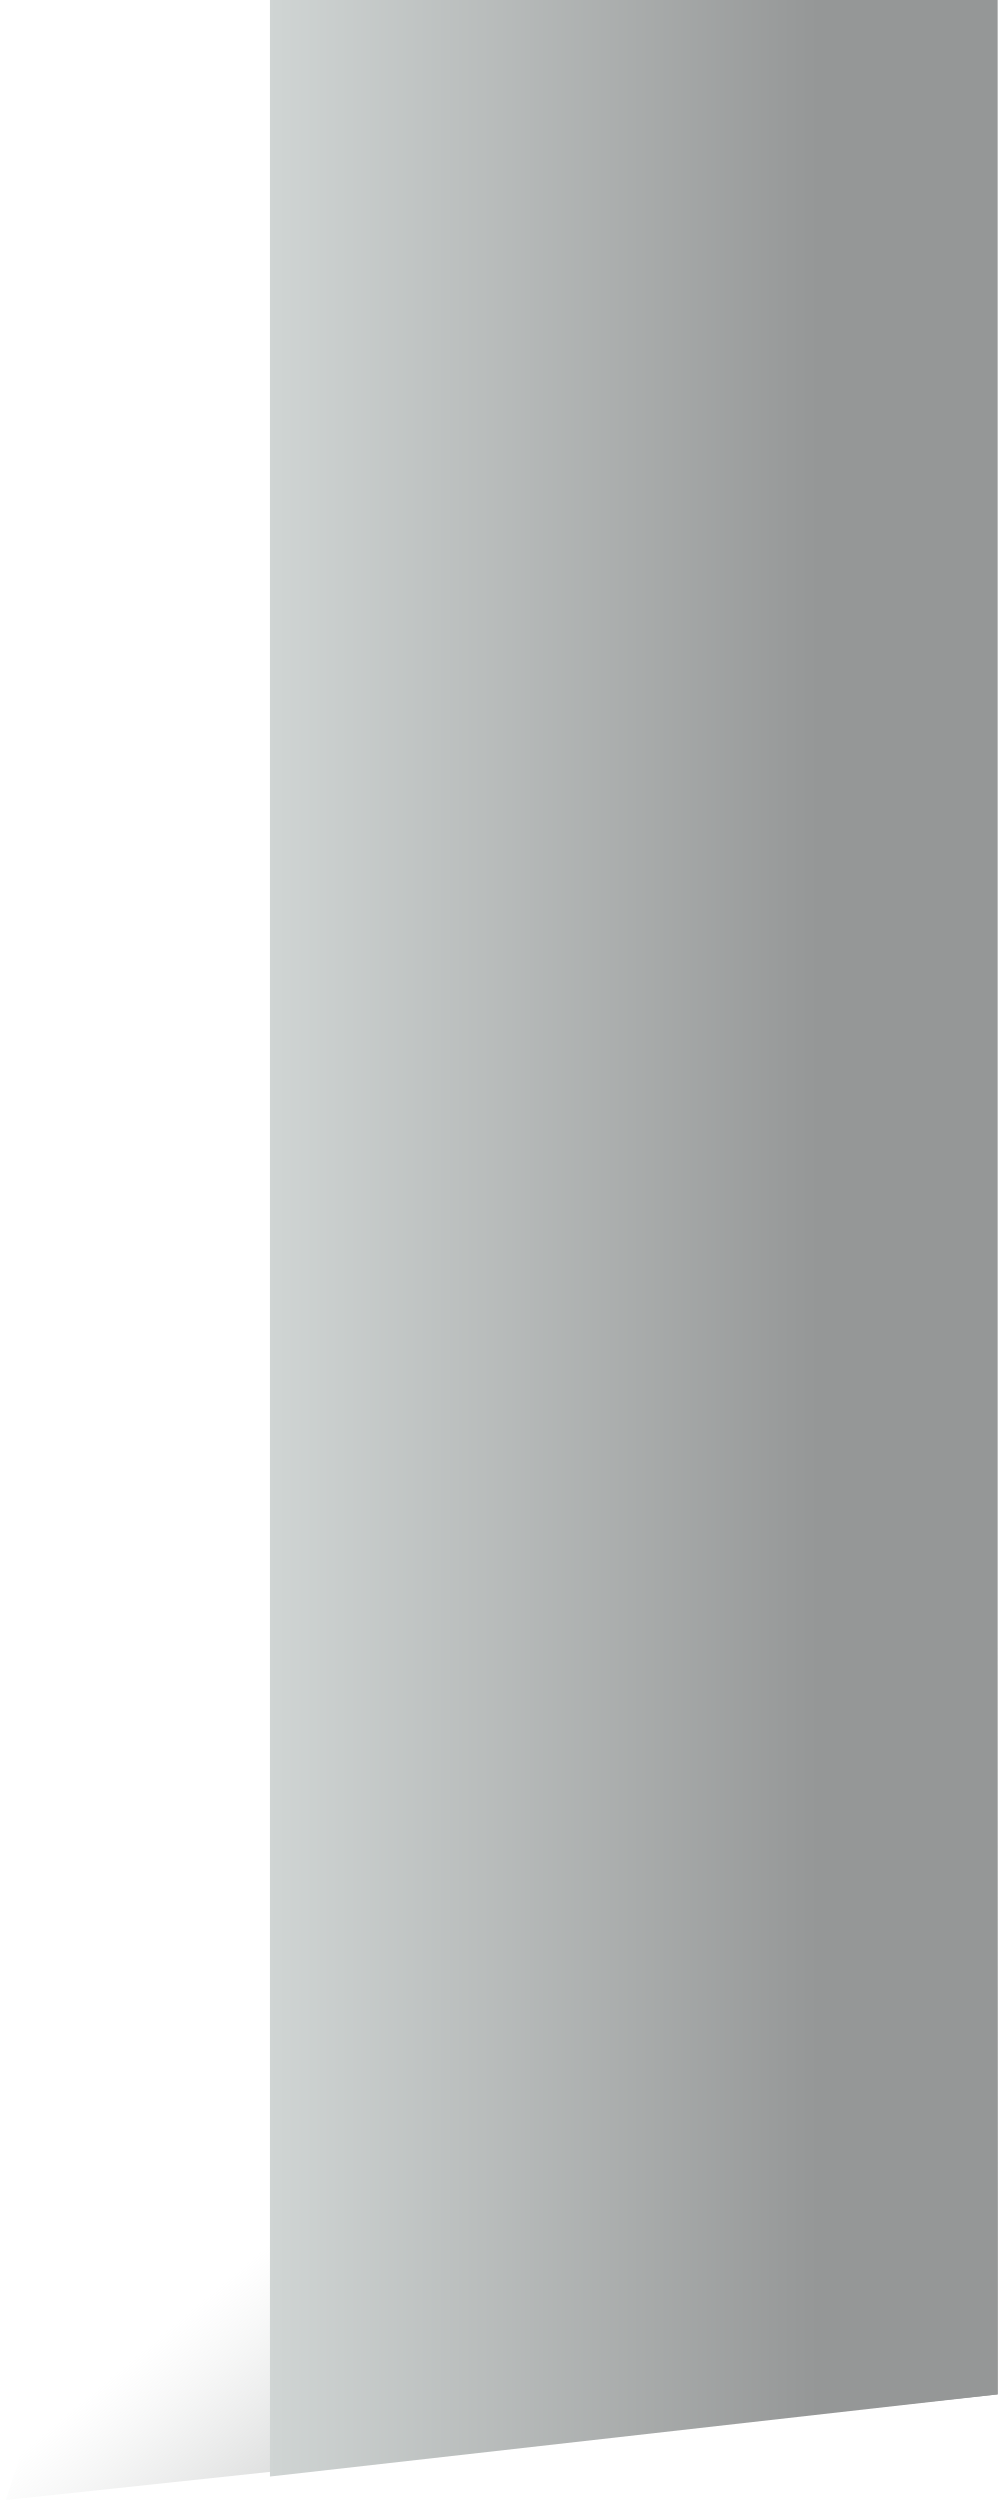
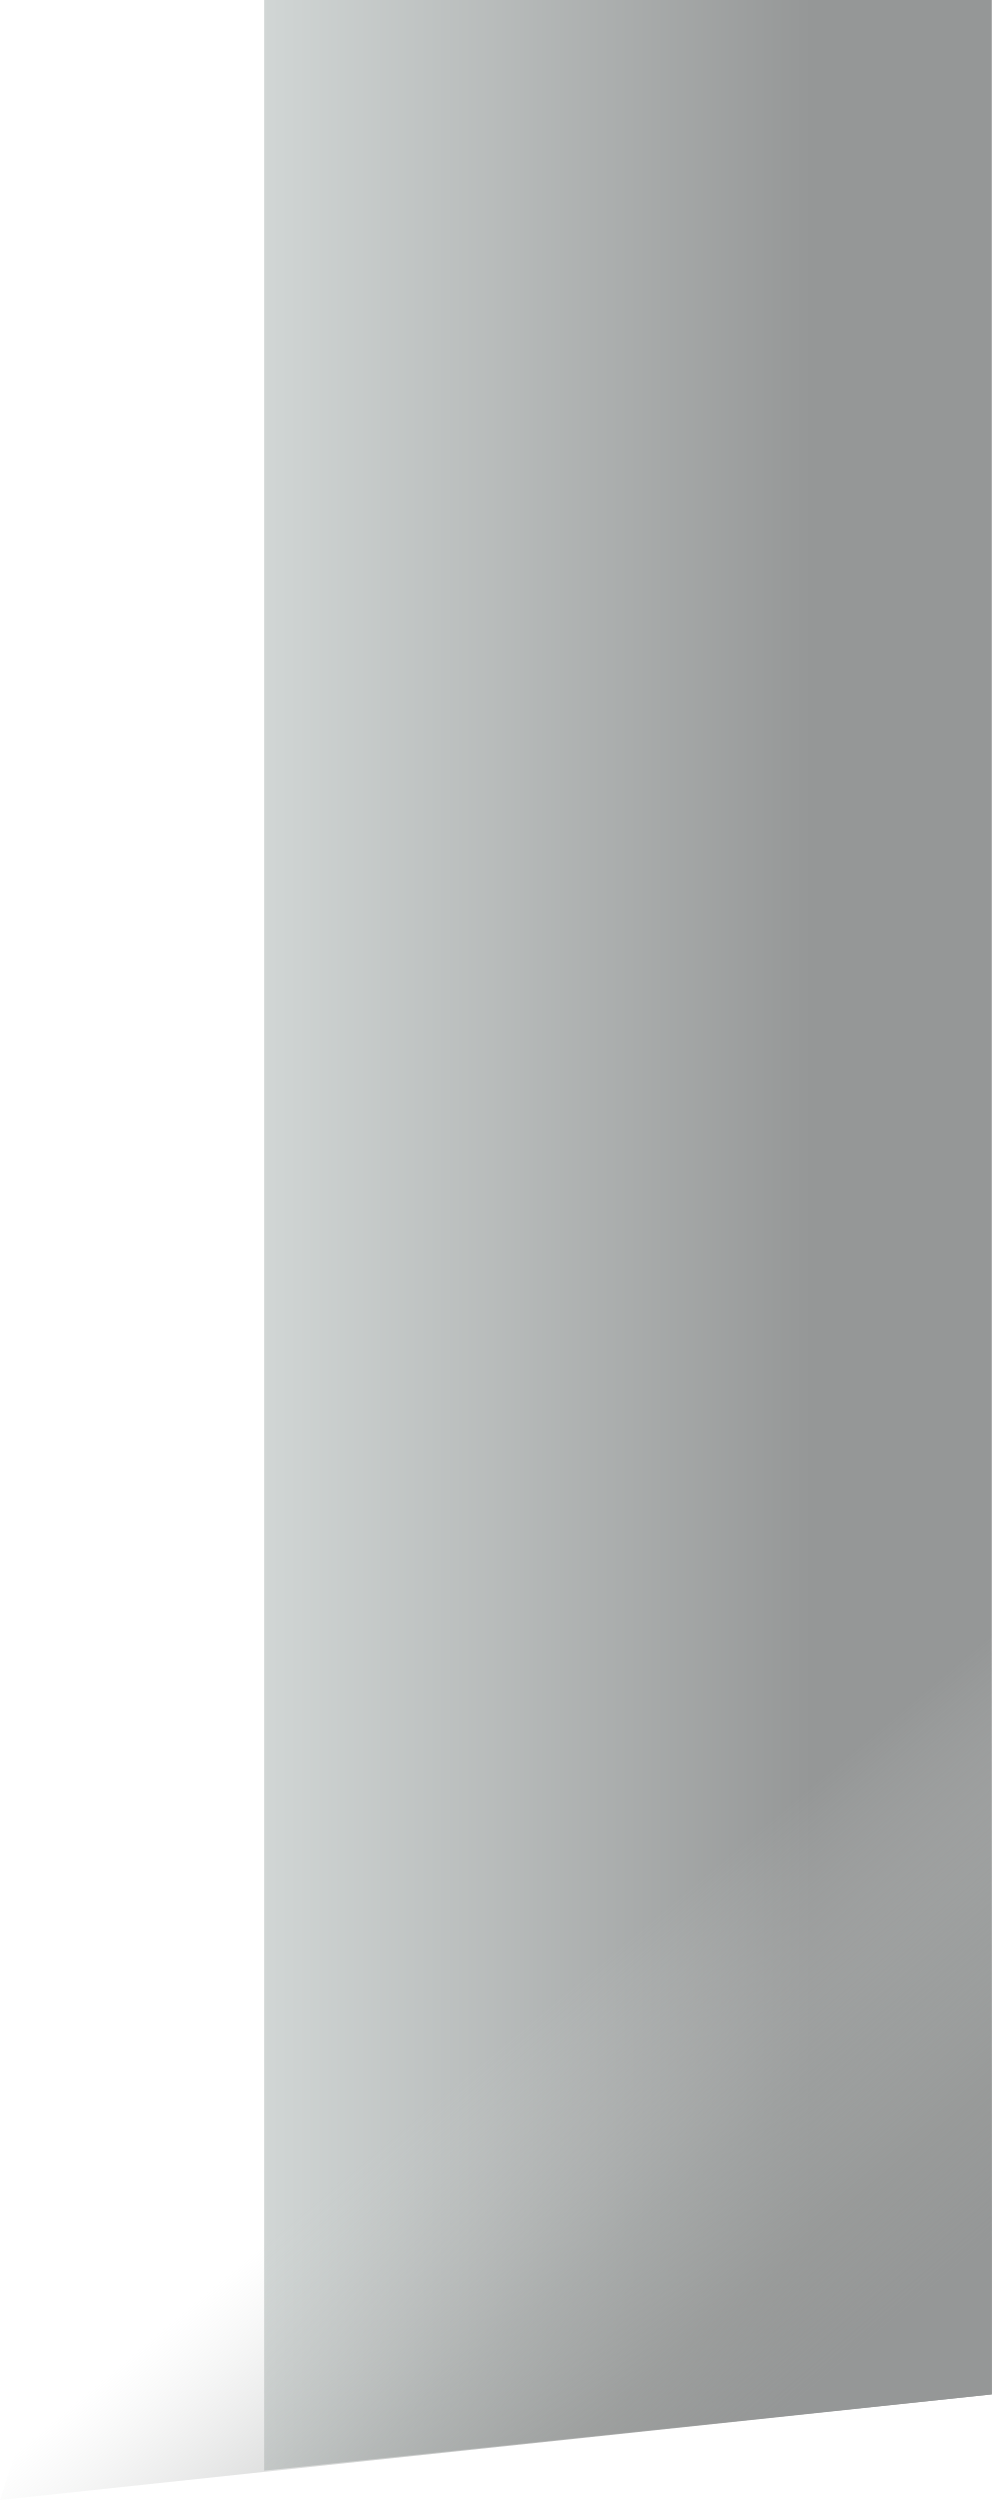
- <svg xmlns="http://www.w3.org/2000/svg" version="1.1" id="Слой_1" x="0px" y="0px" viewBox="0 0 17 42.6" style="enable-background:new 0 0 17 42.6;" xml:space="preserve">
+ <svg xmlns="http://www.w3.org/2000/svg" version="1.1" id="Слой_1" x="0px" y="0px" viewBox="0 0 16.9 42.6" style="enable-background:new 0 0 16.9 42.6;" xml:space="preserve">
  <style type="text/css">
- 	.st0{fill:url(#белый_низ_слева_1_);}
- 	.st1{fill:url(#треуг_низ_1_);}
- 	.st2{fill:url(#низ_прям_слева_1_);}
+ 	.st0{fill:url(#низ_прям_слева_1_);}
+ 	.st1{fill:url(#белый_низ_слева_1_);}
+ 	.st2{fill:url(#треуг_низ_1_);}
</style>
-   <linearGradient id="белый_низ_слева_1_" gradientUnits="userSpaceOnUse" x1="-9.451" y1="34.301" x2="13.887" y2="10.963" gradientTransform="matrix(1 0 0 -1 0 43.8)">
+   <linearGradient id="низ_прям_слева_1_" gradientUnits="userSpaceOnUse" x1="4.469" y1="79.937" x2="16.869" y2="79.937" gradientTransform="matrix(1 0 0 -1 0 101.0009)">
+     <stop offset="0" style="stop-color:#D1D6D5" />
+     <stop offset="0.756" style="stop-color:#959797" />
+     <stop offset="1" style="stop-color:#959797" />
+   </linearGradient>
+   <polygon id="низ_прям_слева" class="st0" points="4.5,42.1 16.9,40.8 16.9,0 4.5,0 " />
+   <linearGradient id="белый_низ_слева_1_" gradientUnits="userSpaceOnUse" x1="-9.503" y1="91.45" x2="13.749" y2="68.198" gradientTransform="matrix(1 0 0 -1 0 101.0009)">
    <stop offset="0" style="stop-color:#FFFFFF" />
    <stop offset="1" style="stop-color:#FFFFFF" />
  </linearGradient>
-   <polygon id="белый_низ_слева" class="st0" points="4.6,42.2 0.1,42.6 0,0 4.6,0 " />
-   <linearGradient id="треуг_низ_1_" gradientUnits="userSpaceOnUse" x1="6.726" y1="13.974" x2="16.364" y2="2.488" gradientTransform="matrix(1 0 0 -1 0 43.8)">
-     <stop offset="0" style="stop-color:#D0D5D4;stop-opacity:0" />
-     <stop offset="0.338" style="stop-color:#CACECD;stop-opacity:0" />
-     <stop offset="0.44" style="stop-color:#B8BBBA;stop-opacity:0.194" />
+   <polygon id="белый_низ_слева" class="st1" points="4.5,42.1 0,42.6 0,0 4.5,0 " />
+   <linearGradient id="треуг_низ_1_" gradientUnits="userSpaceOnUse" x1="6.625" y1="71.168" x2="16.264" y2="59.682" gradientTransform="matrix(1 0 0 -1 0 101.0009)">
+     <stop offset="0" style="stop-color:#D1D6D5;stop-opacity:0" />
+     <stop offset="0.338" style="stop-color:#CBCFCD;stop-opacity:0" />
+     <stop offset="0.44" style="stop-color:#B9BBBA;stop-opacity:0.194" />
    <stop offset="0.593" style="stop-color:#A4A7A6;stop-opacity:0.484" />
    <stop offset="0.737" style="stop-color:#999B9A;stop-opacity:0.759" />
    <stop offset="0.864" style="stop-color:#959797" />
  </linearGradient>
-   <polygon id="треуг_низ" class="st1" points="17,40.8 0.1,42.6 3.3,32.7 17,21.4 " />
-   <linearGradient id="низ_прям_слева_1_" gradientUnits="userSpaceOnUse" x1="4.569" y1="22.7" x2="16.969" y2="22.7" gradientTransform="matrix(1 0 0 -1 0 43.8)">
-     <stop offset="0" style="stop-color:#D0D5D4" />
-     <stop offset="0.756" style="stop-color:#959797" />
-     <stop offset="1" style="stop-color:#959797" />
-   </linearGradient>
-   <polygon id="низ_прям_слева" class="st2" points="4.6,42.2 17,40.8 17,0 4.6,0 " />
+   <polygon id="треуг_низ" class="st2" points="16.9,40.8 0,42.6 3.2,32.7 16.9,21.4 " />
</svg>
